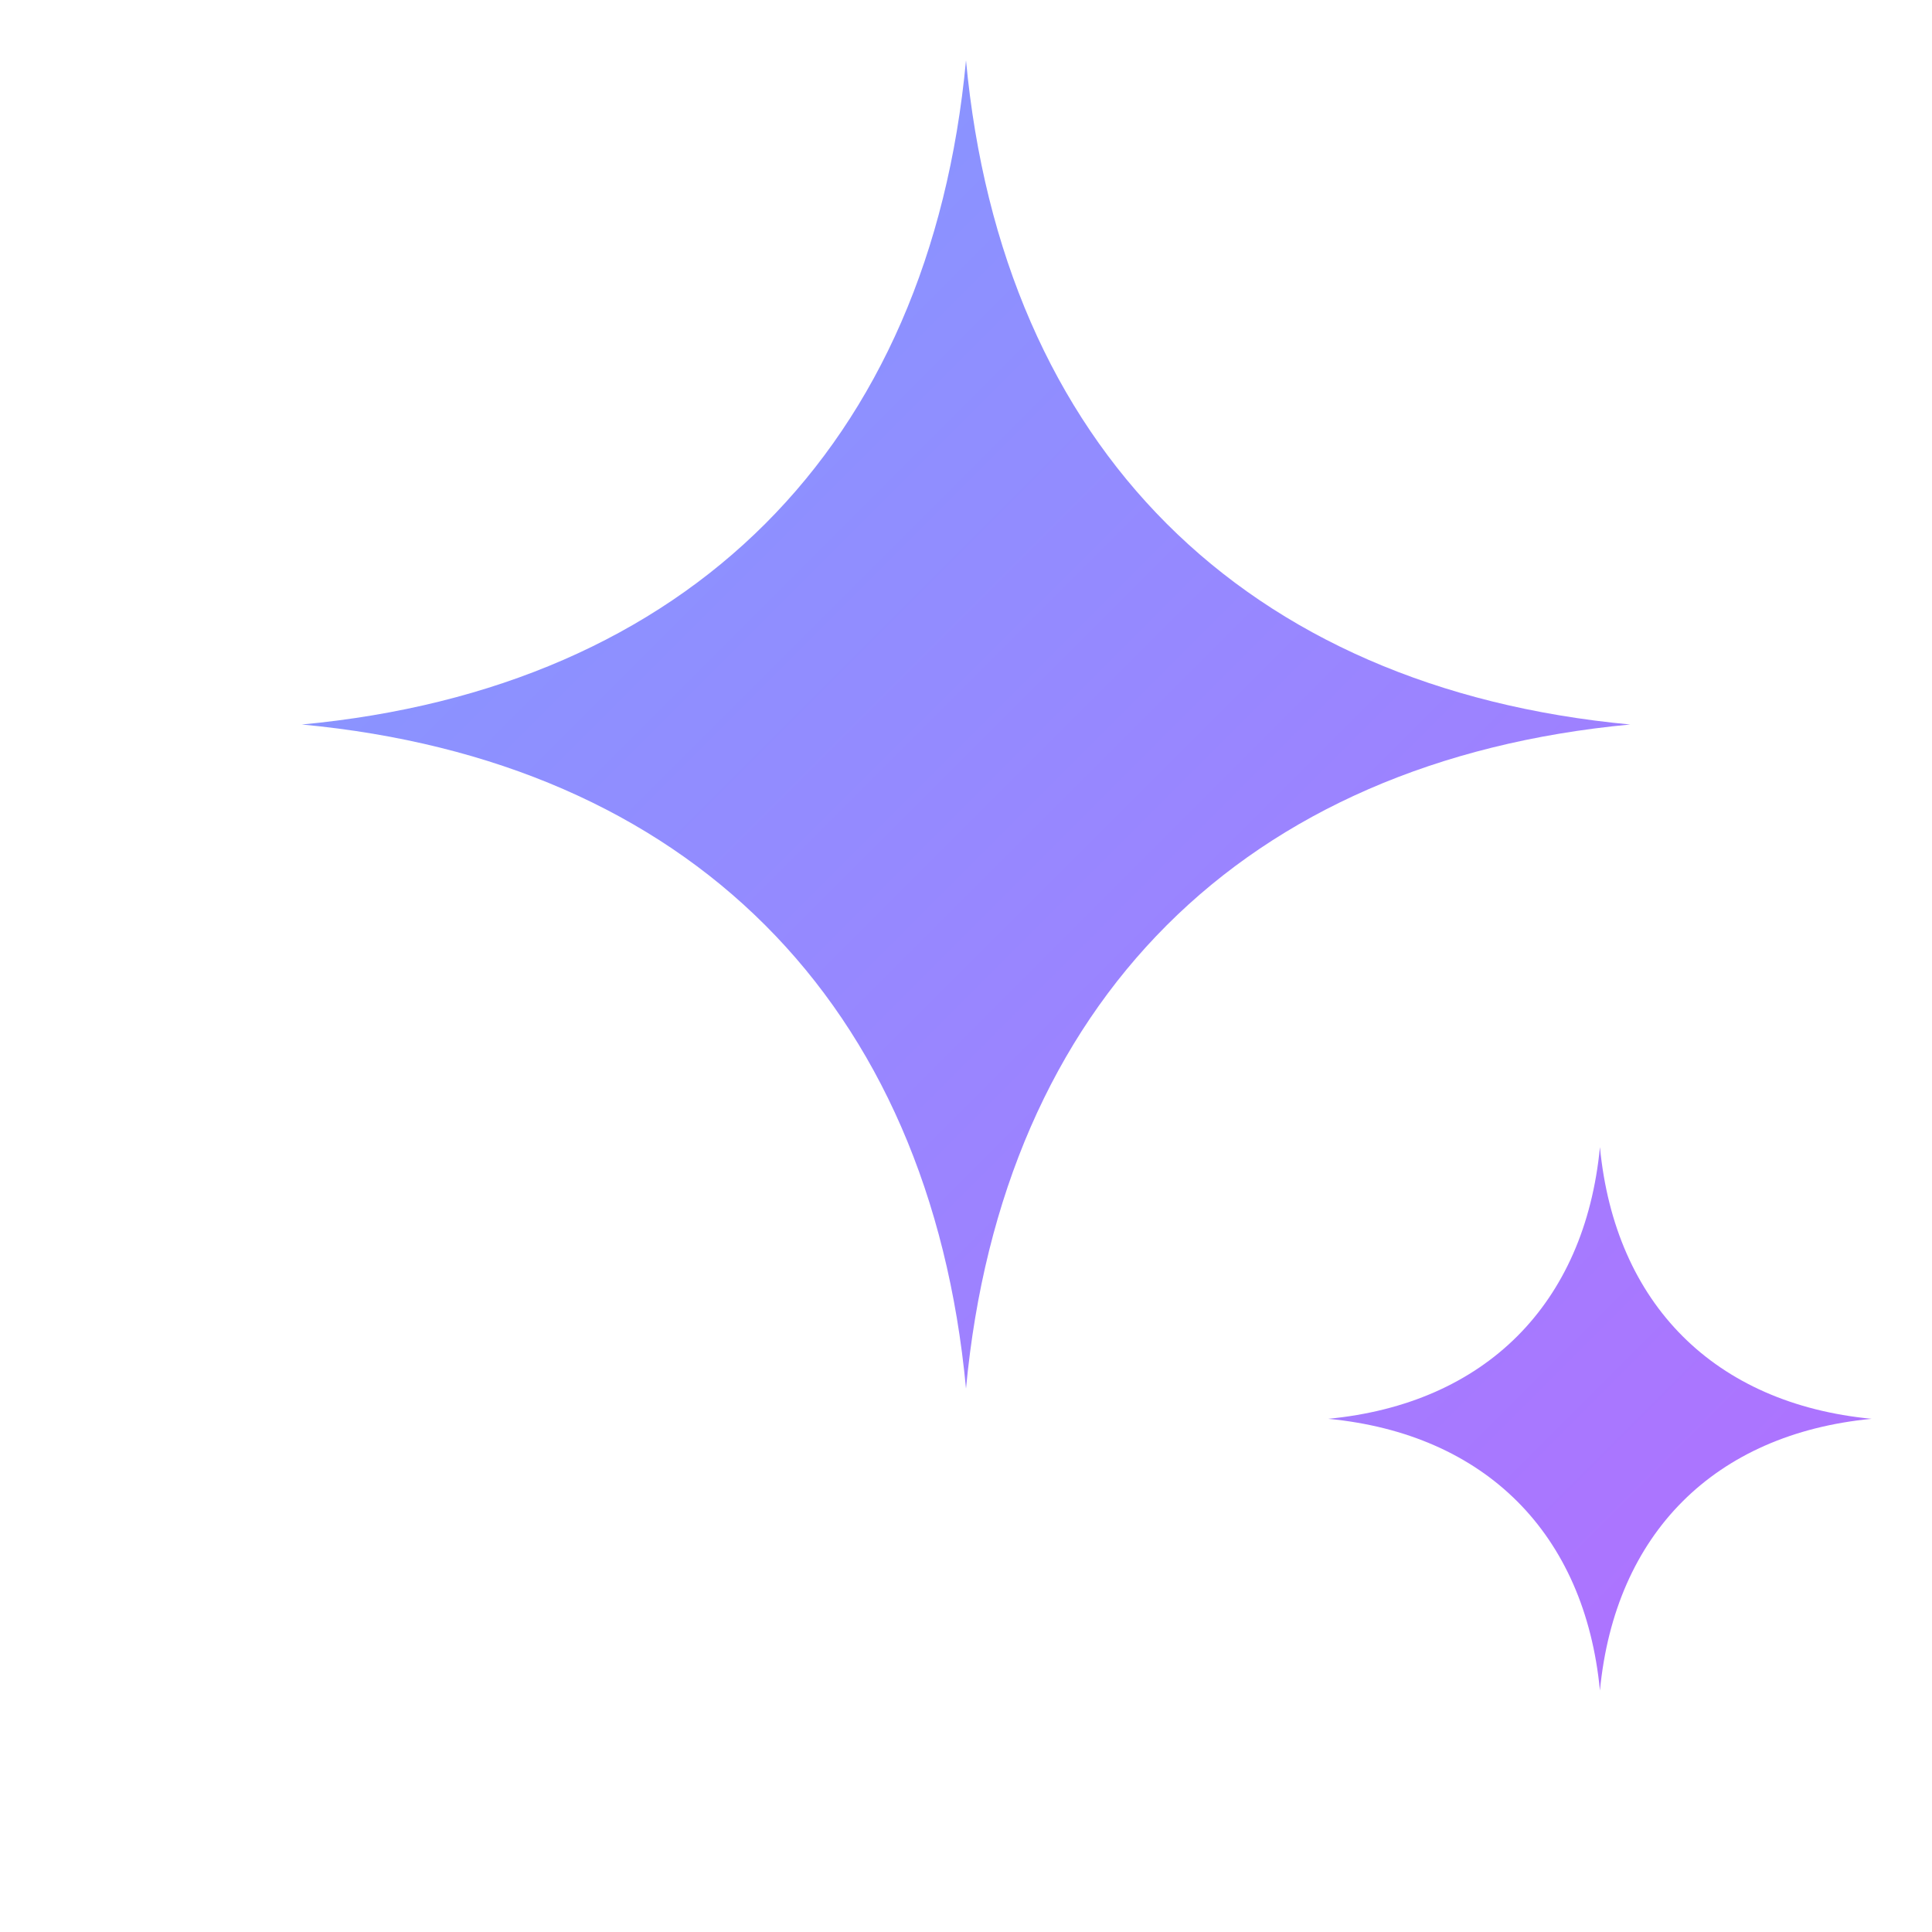
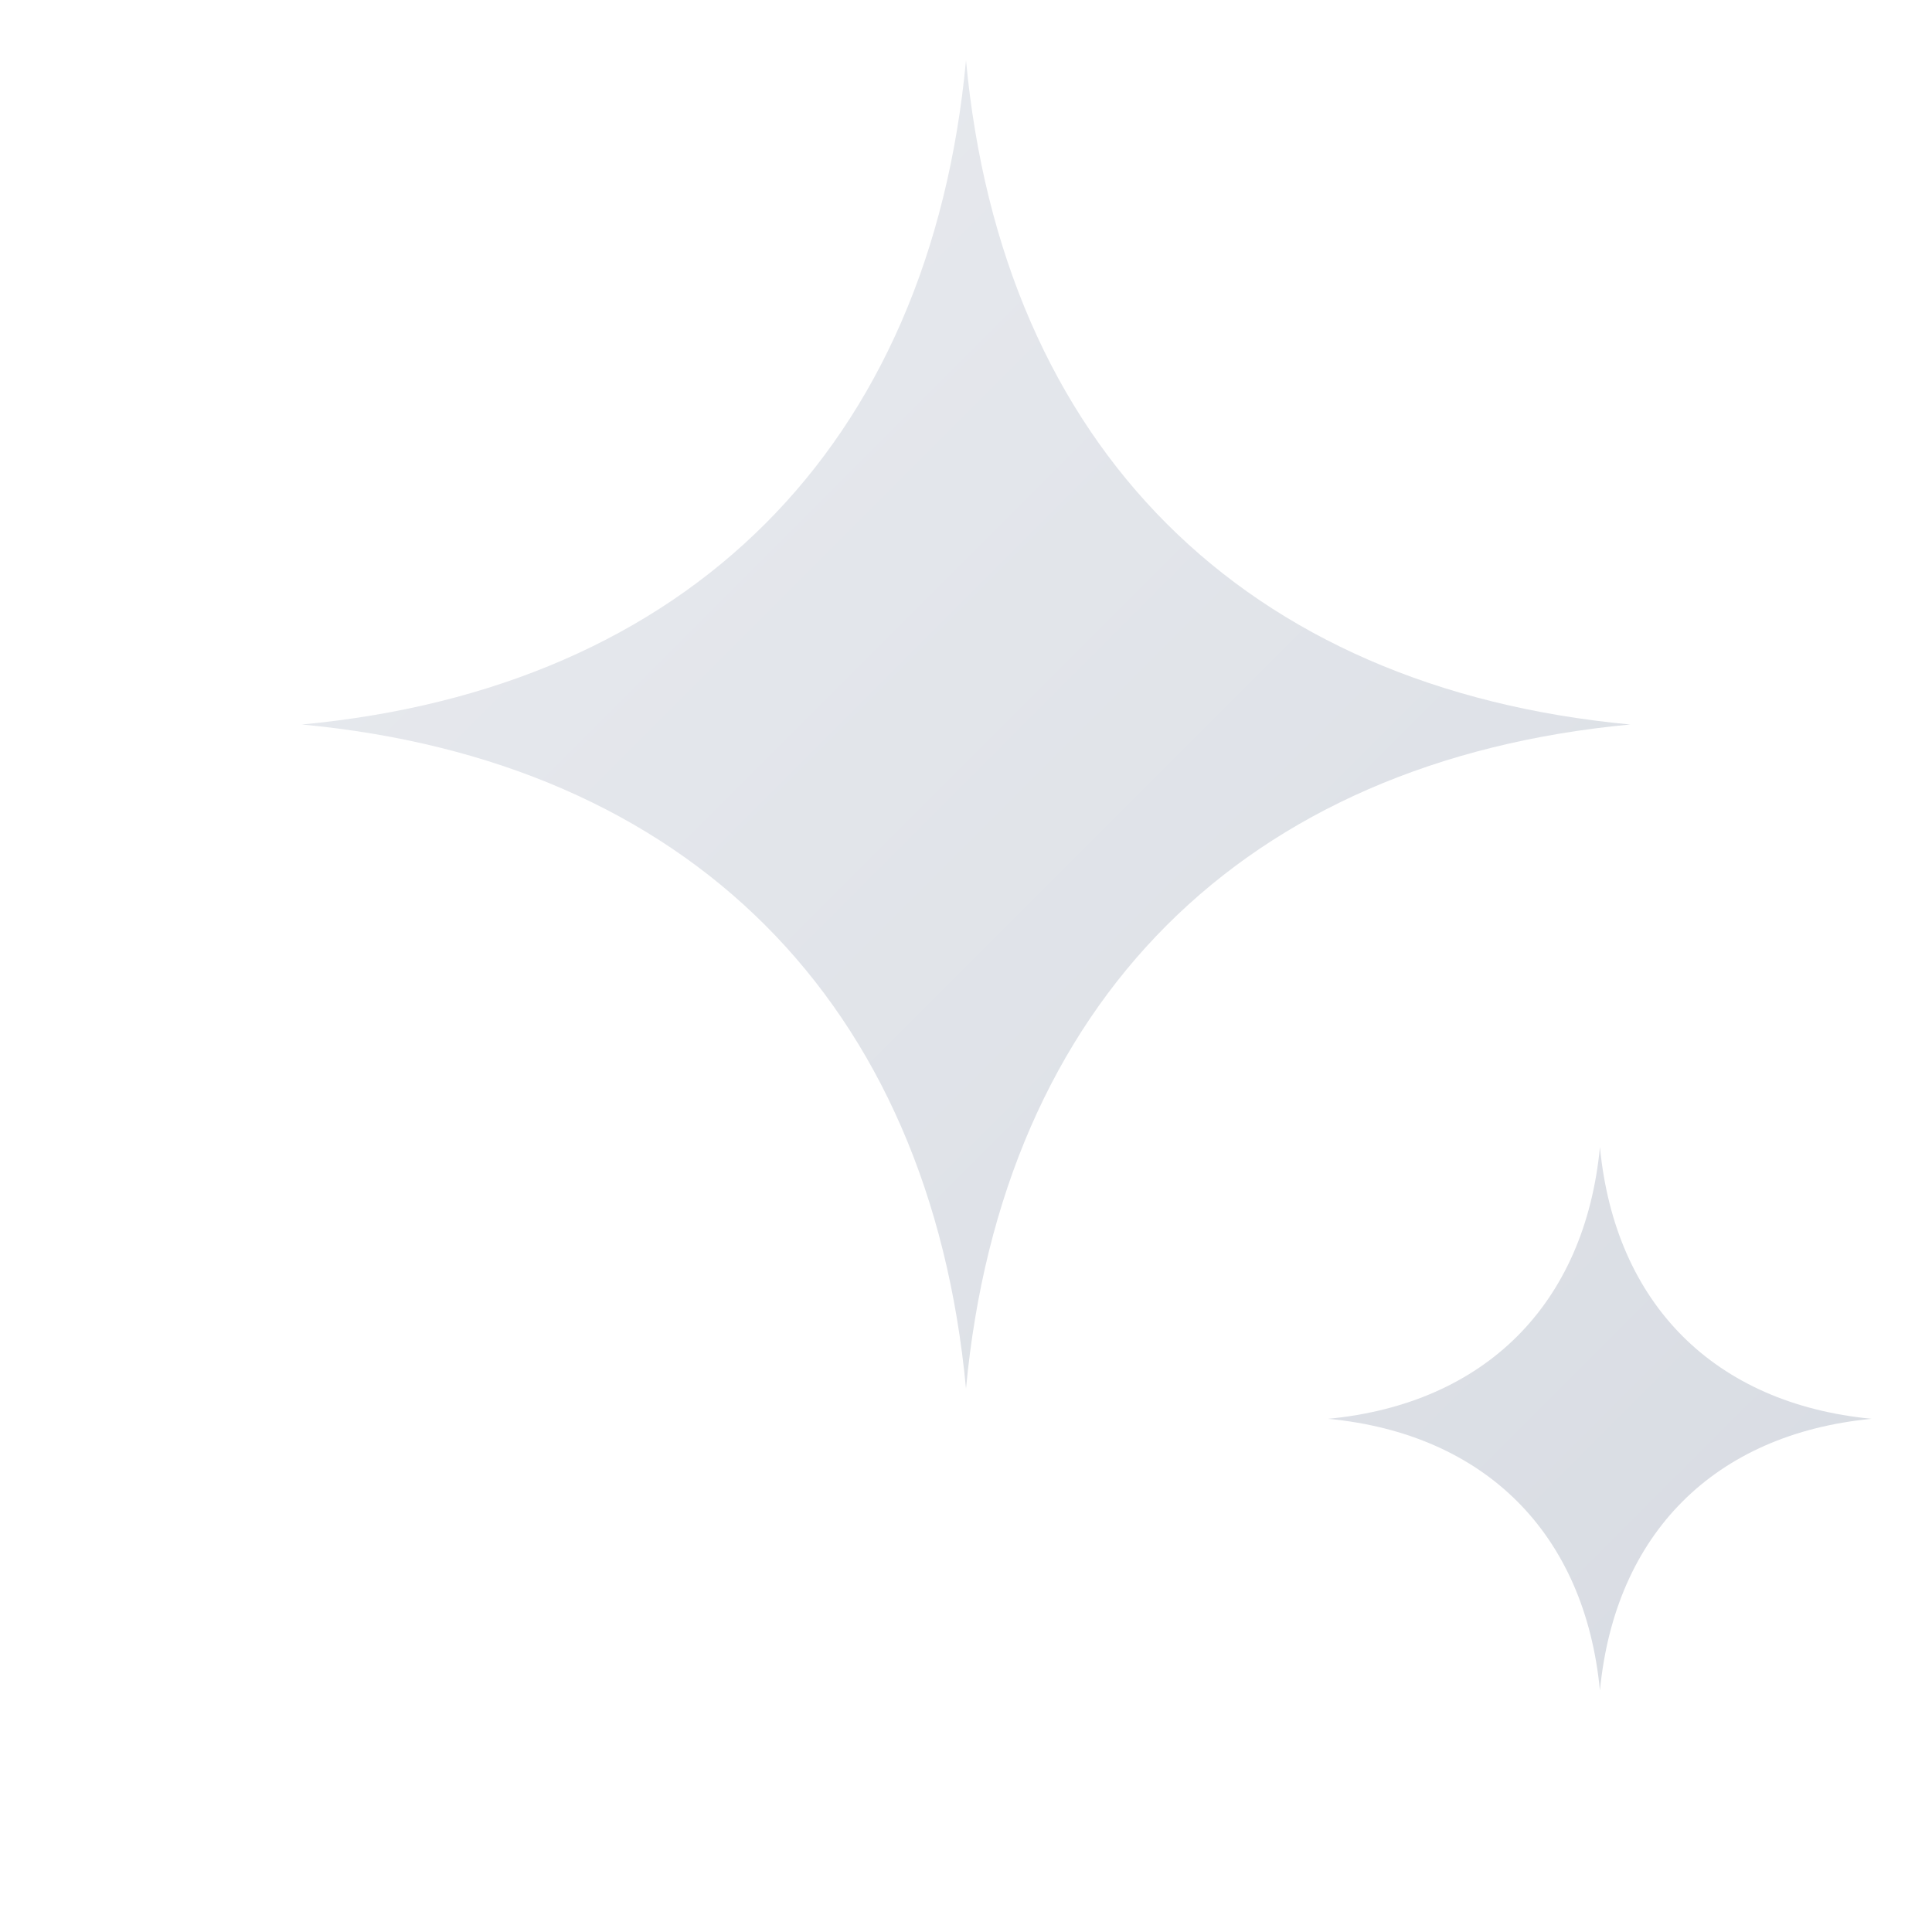
<svg xmlns="http://www.w3.org/2000/svg" viewBox="0 0 32 32" width="32" height="32">
  <defs>
    <linearGradient id="g" x1="0" y1="0" x2="32" y2="32" gradientUnits="userSpaceOnUse">
-       <stop offset="0" stop-color="#7aa2ff" />
-       <stop offset="1" stop-color="#b66bff" />
+       <stop offset="0" stop-color="#ebedf1" />
+       <stop offset="1" stop-color="#d6dae1" />
    </linearGradient>
  </defs>
  <path fill="url(#g)" d="M16 1c.6 6.4 4.6 10.4 11 11-6.4.6-10.4 4.6-11 11-.6-6.4-4.6-10.4-11-11 6.4-.6 10.4-4.6 11-11z" />
  <path fill="url(#g)" d="M26.5 19c.25 2.6 1.9 4.25 4.5 4.5-2.6.25-4.25 1.9-4.5 4.5-.25-2.6-1.9-4.25-4.5-4.5 2.6-.25 4.25-1.9 4.5-4.5z" />
</svg>
